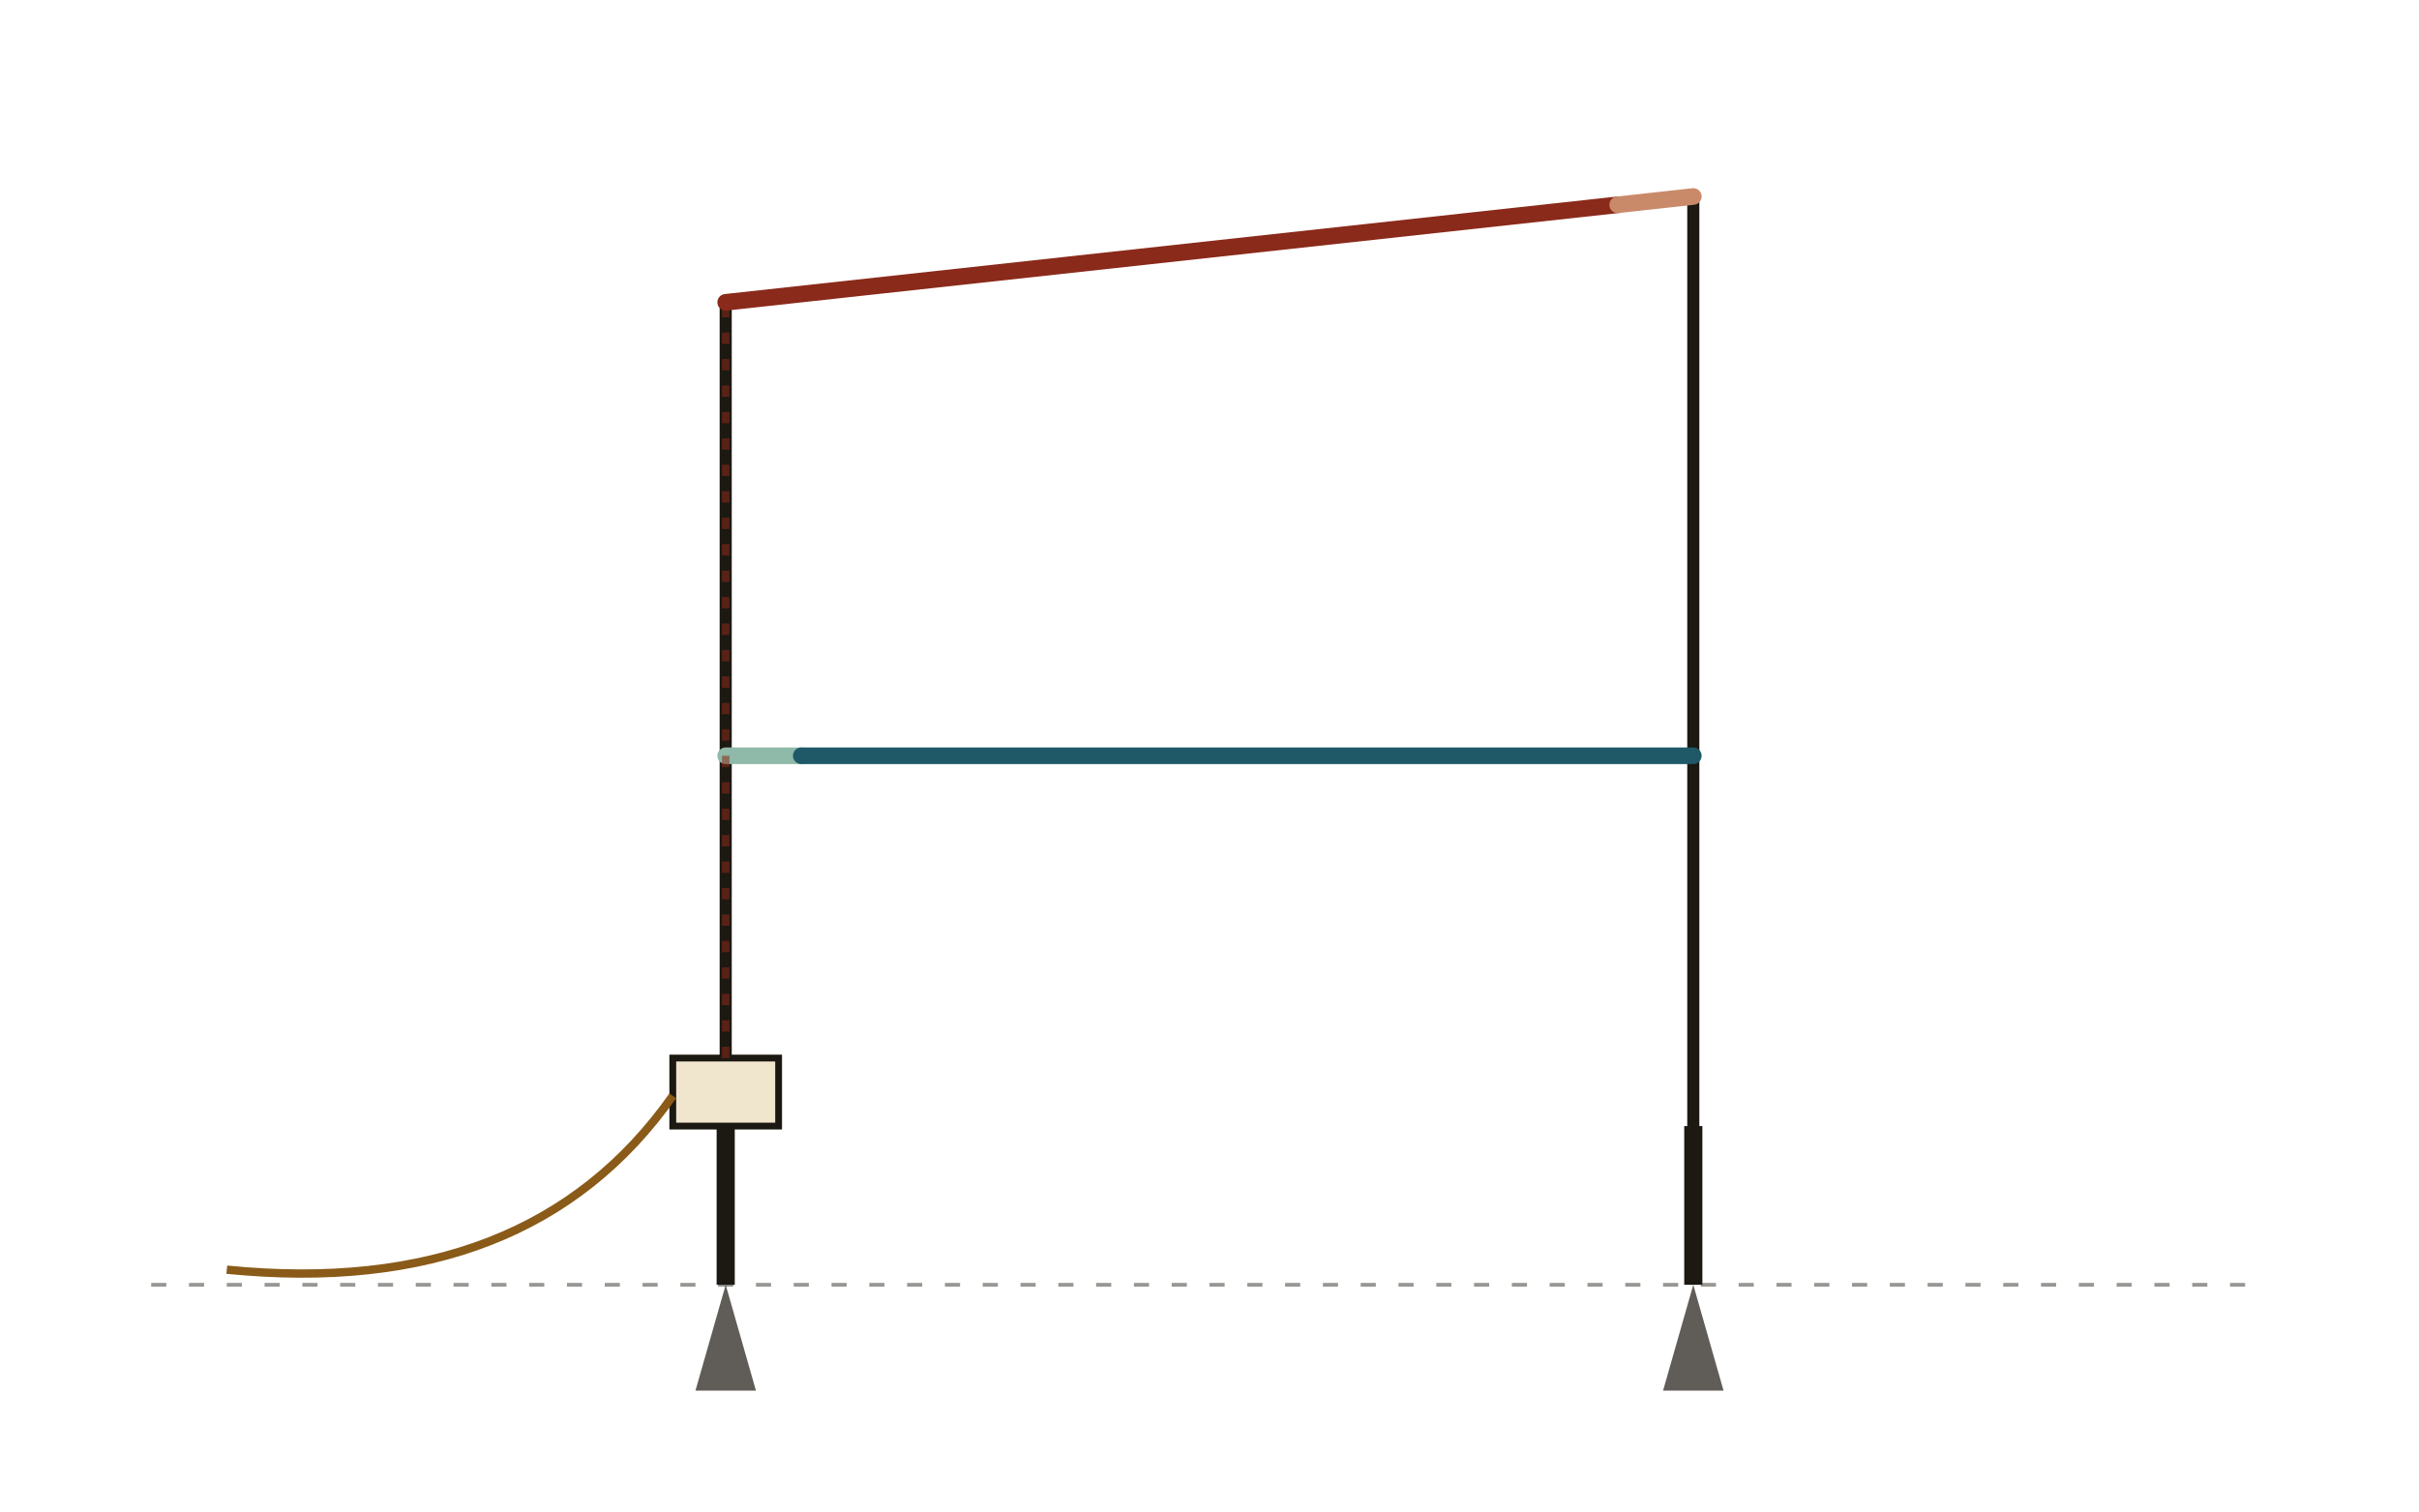
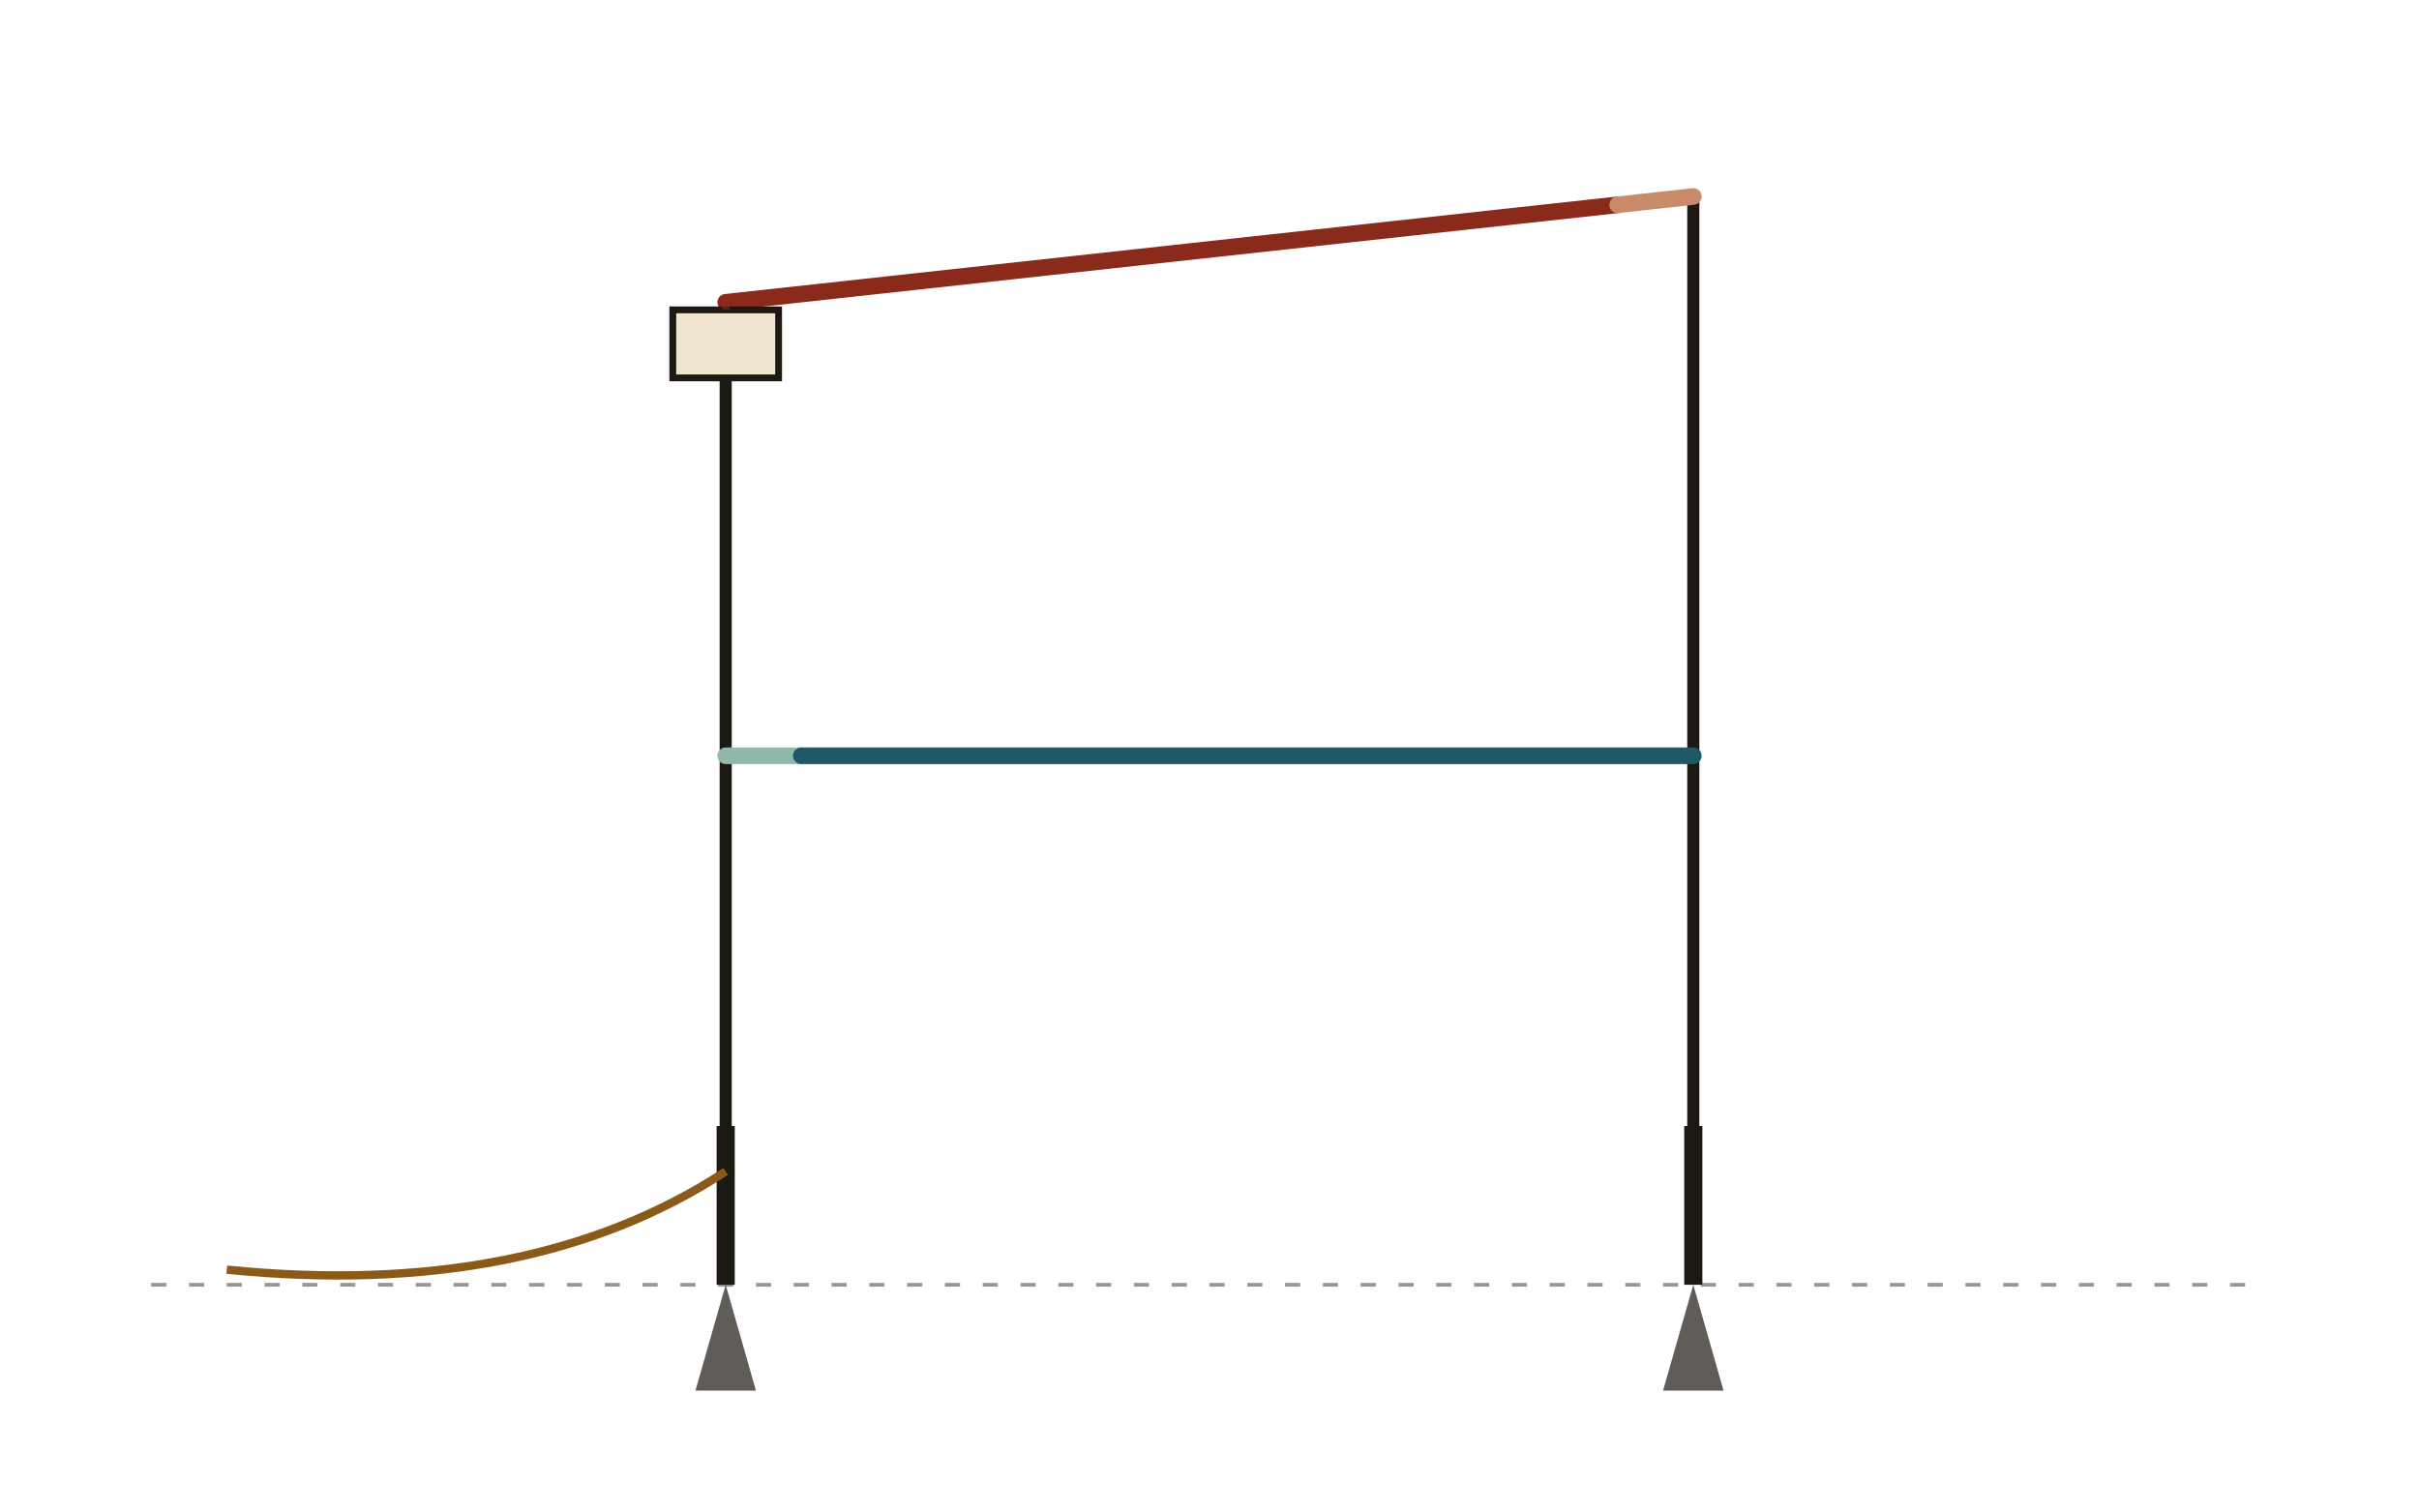
<svg xmlns="http://www.w3.org/2000/svg" viewBox="0 0 320 200" role="img" aria-label="Marauder vertical Moxon-inspired parasitic array with radiator and reflector">
  <line x1="20" y1="170" x2="300" y2="170" stroke="#1c1812" stroke-width="0.5" stroke-dasharray="2 3" opacity="0.45" />
  <path d="M 96 170 L 92 184 L 100 184 Z" fill="#1c1812" opacity="0.7" />
  <path d="M 224 170 L 220 184 L 228 184 Z" fill="#1c1812" opacity="0.7" />
  <line x1="96" y1="170" x2="96" y2="149" stroke="#1c1812" stroke-width="2.4" />
  <line x1="224" y1="170" x2="224" y2="149" stroke="#1c1812" stroke-width="2.4" />
  <line x1="96" y1="149" x2="96" y2="40" stroke="#1c1812" stroke-width="1.6" stroke-linecap="round" />
  <line x1="224" y1="149" x2="224" y2="26" stroke="#1c1812" stroke-width="1.6" stroke-linecap="round" />
  <line x1="96" y1="100" x2="106" y2="100" stroke="#8fb9a8" stroke-width="2.2" stroke-linecap="round" />
  <path d="M 106 100 L 224 100" stroke="#1f5967" stroke-width="2.2" stroke-linecap="round" />
  <path d="M 96 40 L 214 27.1" stroke="#8a2a1a" stroke-width="2.2" stroke-linecap="round" />
  <path d="M 214 27.1 L 224 26" stroke="#c98a6a" stroke-width="2.2" stroke-linecap="round" />
-   <rect x="89" y="140" width="14" height="9" fill="#efe6cd" stroke="#1c1812" stroke-width="0.9" />
-   <path d="M 96 140 L 96 40" stroke="#8a2a1a" stroke-width="1" stroke-dasharray="1.5 2" opacity="0.55" />
-   <path d="M 89 145 Q 70 172, 30 168" stroke="#8a5a18" stroke-width="1.1" fill="none" />
+   <rect x="89" y="41" width="14" height="9" fill="#efe6cd" stroke="#1c1812" stroke-width="0.9" />
+   <path d="M 96 41 L 96 40" stroke="#8a2a1a" stroke-width="1" stroke-dasharray="1.5 2" opacity="0.55" />
+   <path d="M 96 155 Q 70 172, 30 168" stroke="#8a5a18" stroke-width="1.1" fill="none" />
</svg>
